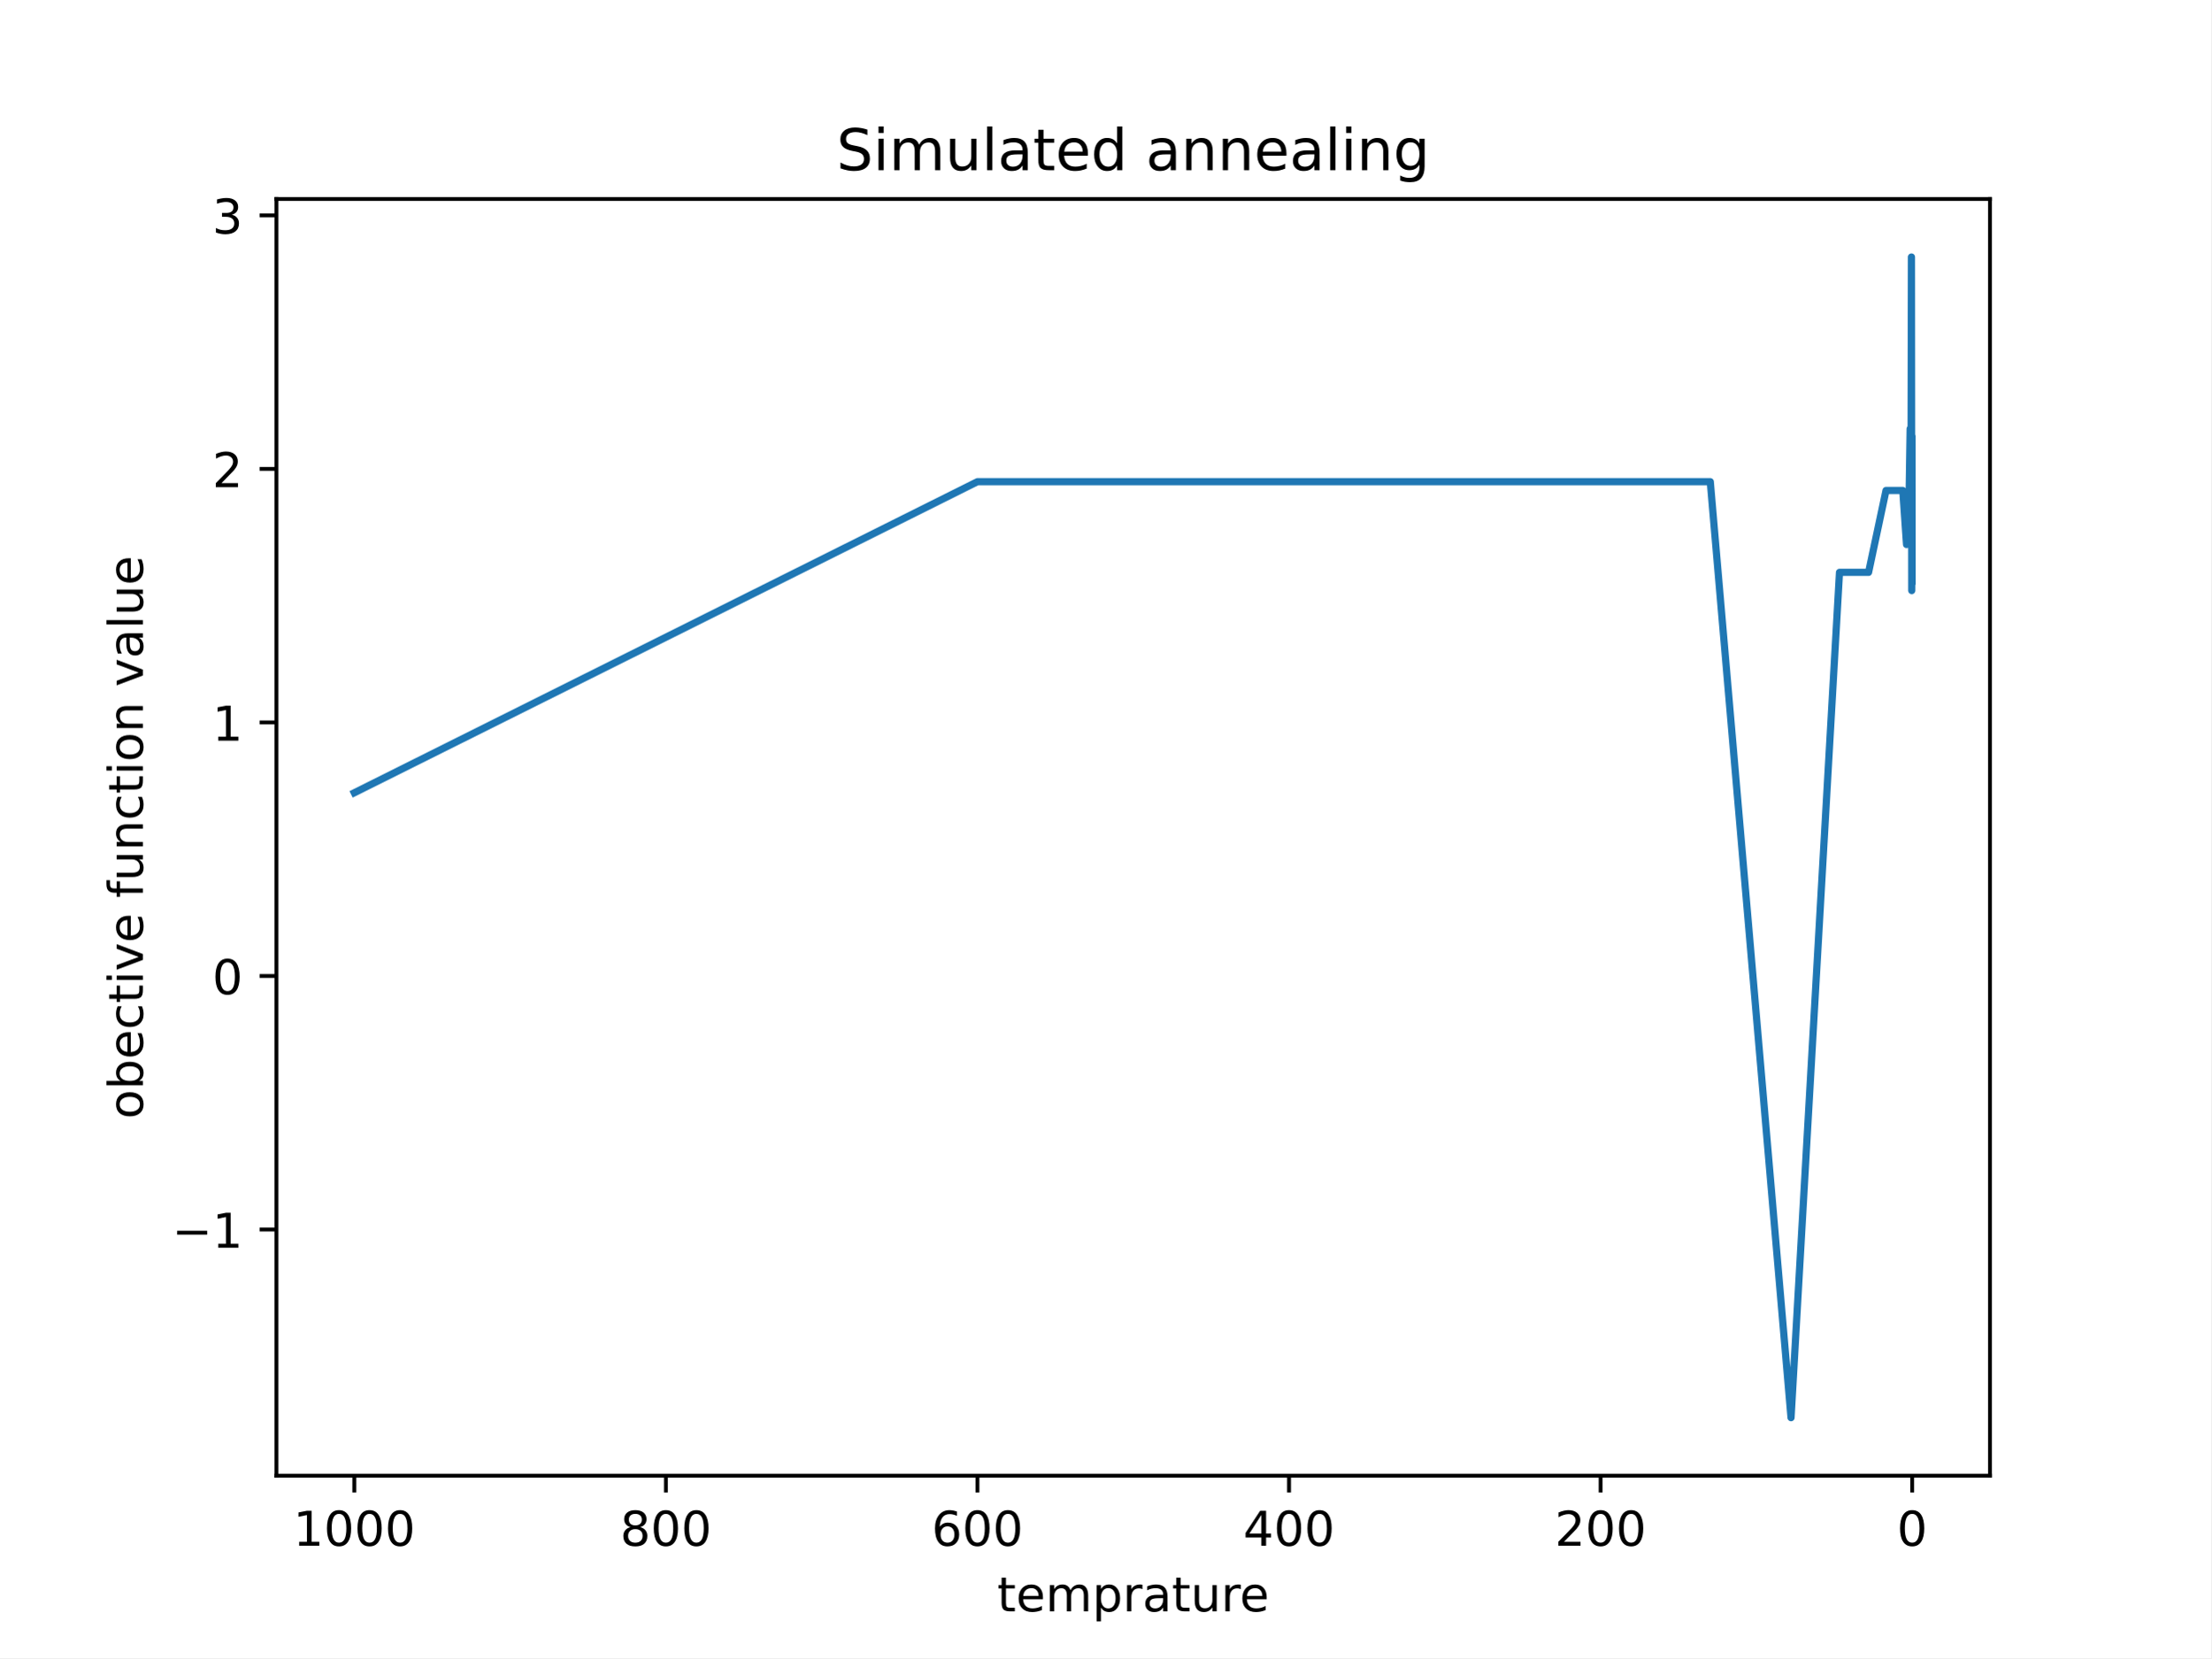
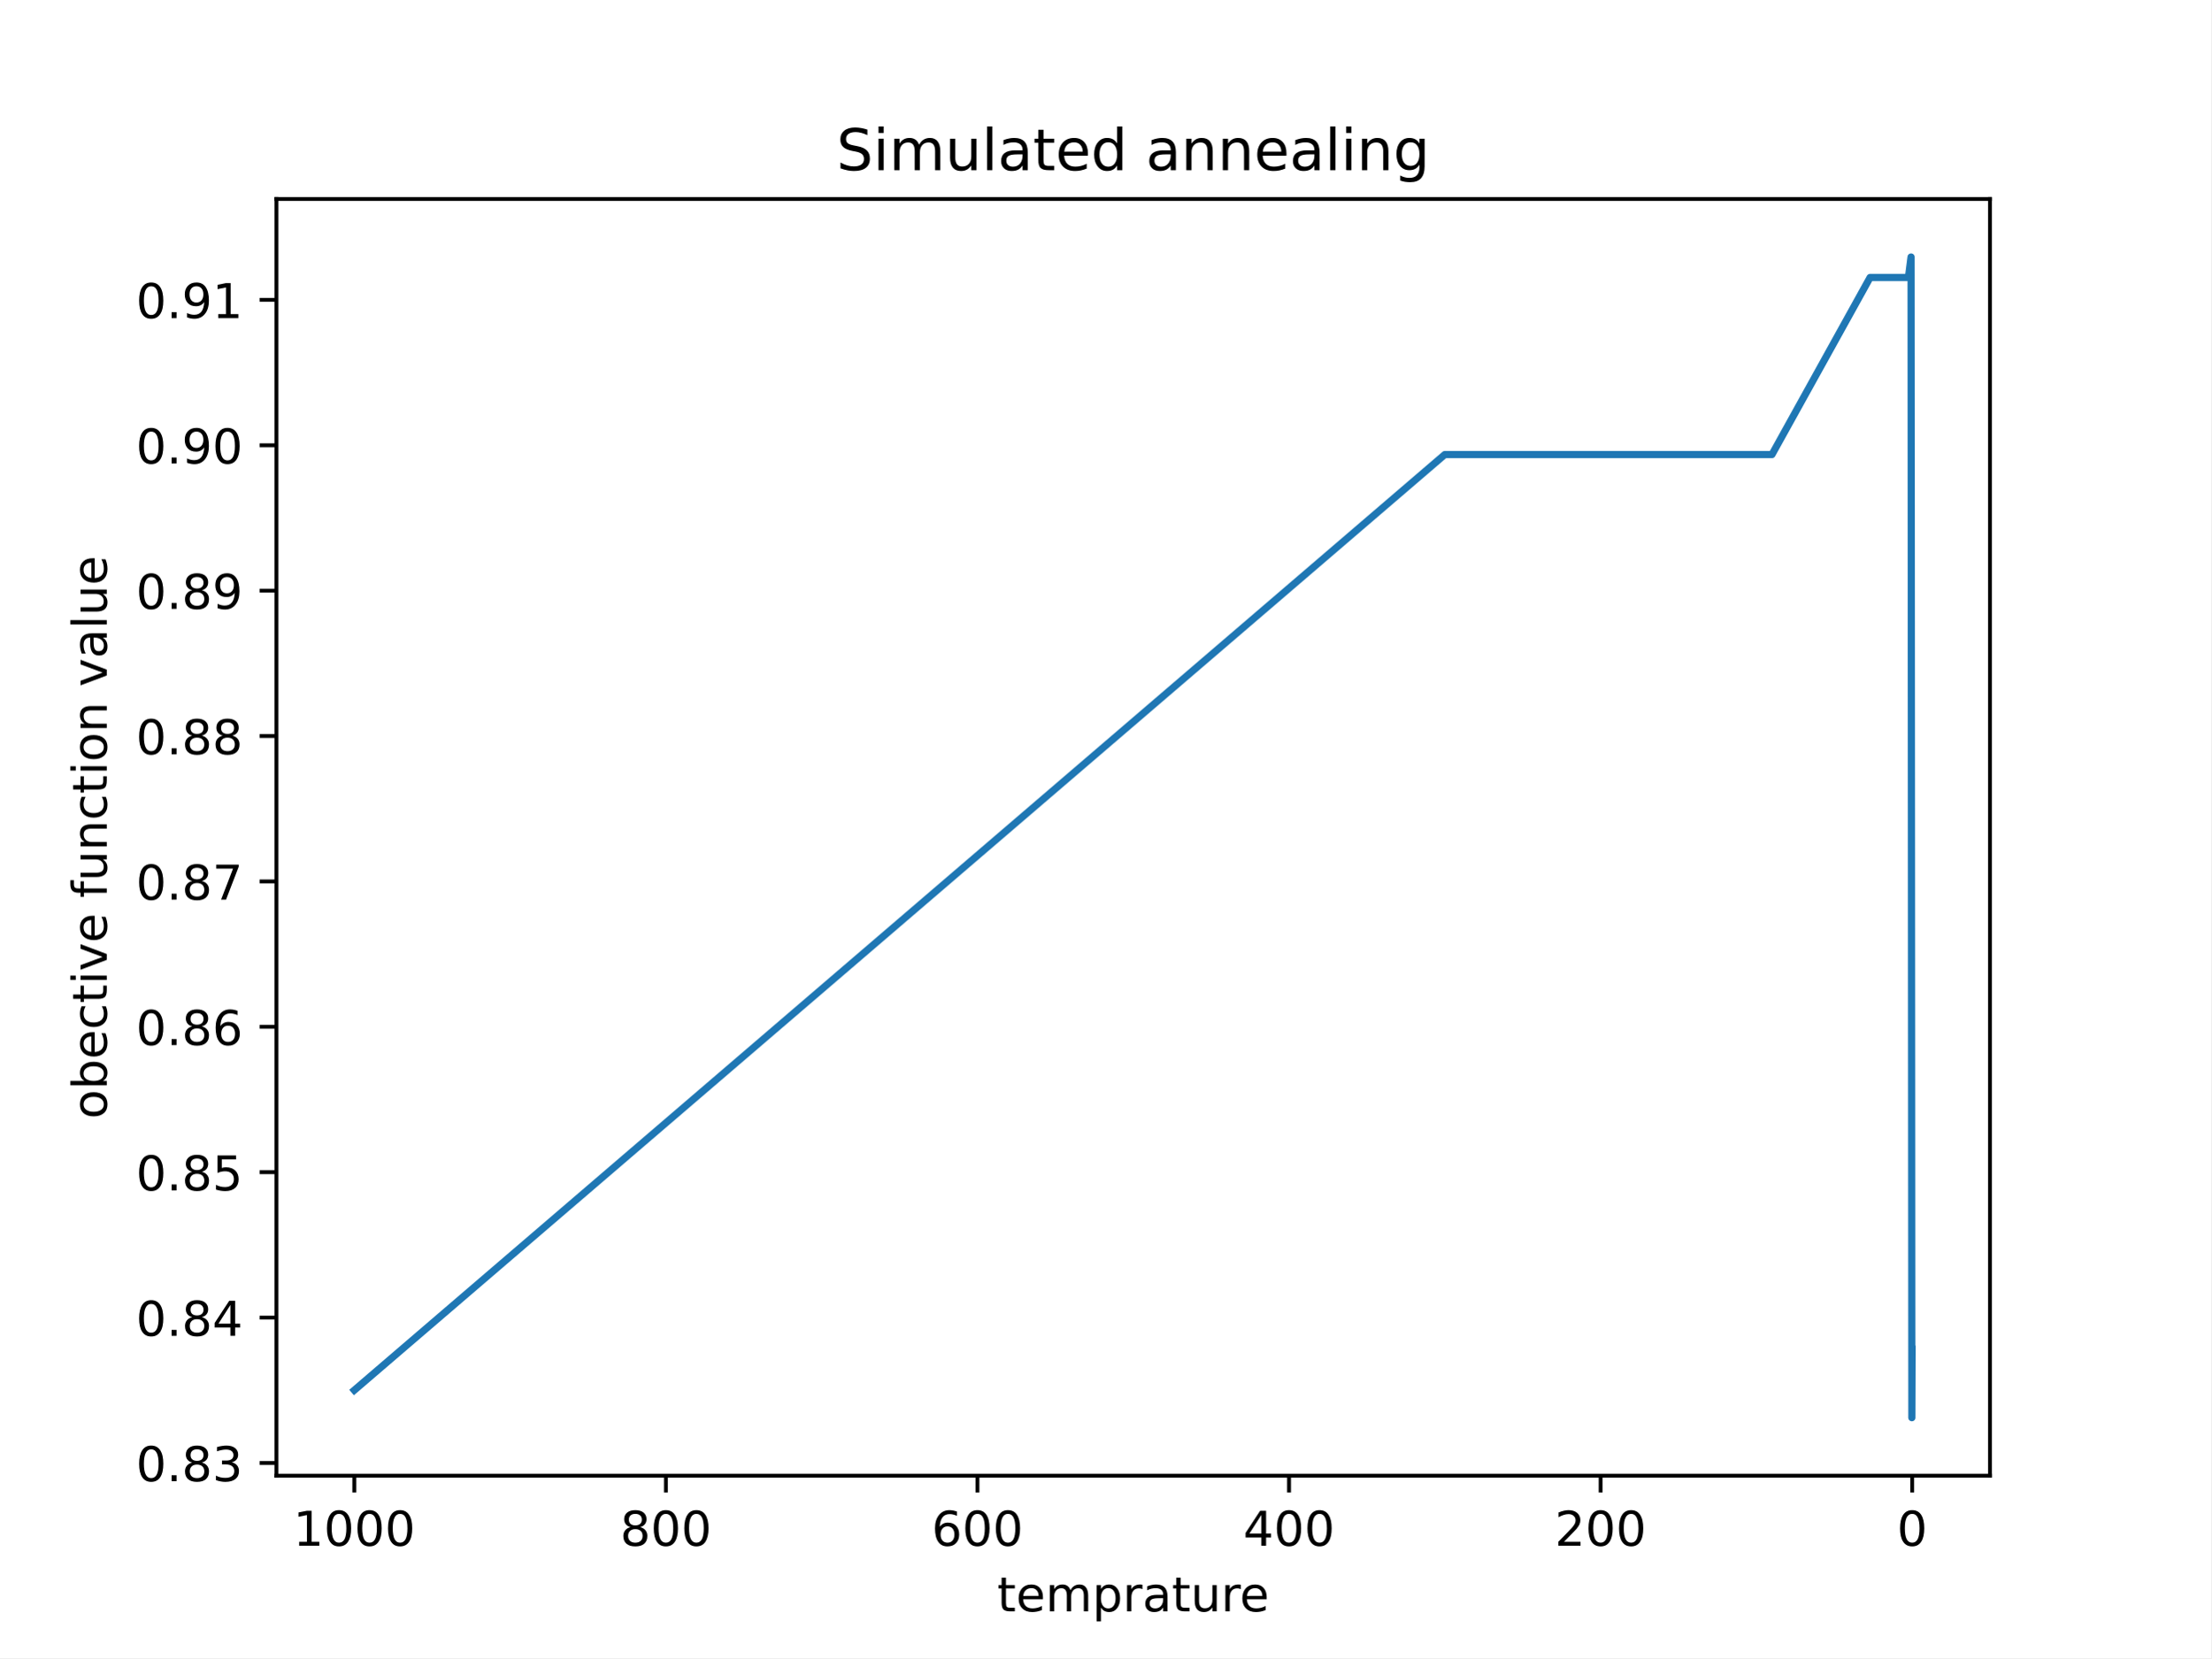
<svg xmlns="http://www.w3.org/2000/svg" xmlns:xlink="http://www.w3.org/1999/xlink" width="460.8pt" height="345.6pt" viewBox="0 0 460.8 345.6" version="1.1">
  <defs>
    <style type="text/css">*{stroke-linejoin: round; stroke-linecap: butt}</style>
  </defs>
  <g id="figure_1">
    <g id="patch_1">
      <path d="M 0 345.6  L 460.8 345.6  L 460.8 0  L 0 0  z " style="fill: #ffffff" />
    </g>
    <g id="axes_1">
      <g id="patch_2">
        <path d="M 57.6 307.584  L 414.72 307.584  L 414.72 41.472  L 57.6 41.472  z " style="fill: #ffffff" />
      </g>
      <g id="matplotlib.axis_1">
        <g id="xtick_1">
          <g id="line2d_1">
            <defs>
-               <path id="m8b0965854e" d="M 0 0  L 0 3.5  " style="stroke: #000000; stroke-width: 0.8" />
+               <path id="me9cb7e0924" d="M 0 0  L 0 3.5  " style="stroke: #000000; stroke-width: 0.8" />
            </defs>
            <g>
-               <use xlink:href="#m8b0965854e" x="398.507" y="307.584" style="stroke: #000000; stroke-width: 0.8" />
+               <use xlink:href="#me9cb7e0924" x="398.509" y="307.584" style="stroke: #000000; stroke-width: 0.8" />
            </g>
          </g>
          <g id="text_1">
-             <g transform="translate(395.3258 322.1824) scale(0.1 -0.1)">
+             <g transform="translate(395.3273 322.1824) scale(0.1 -0.1)">
              <defs>
                <path id="DejaVuSans-30" d="M 2034 4250  Q 1547 4250 1301 3770  Q 1056 3291 1056 2328  Q 1056 1369 1301 889  Q 1547 409 2034 409  Q 2525 409 2770 889  Q 3016 1369 3016 2328  Q 3016 3291 2770 3770  Q 2525 4250 2034 4250  z M 2034 4750  Q 2819 4750 3233 4129  Q 3647 3509 3647 2328  Q 3647 1150 3233 529  Q 2819 -91 2034 -91  Q 1250 -91 836 529  Q 422 1150 422 2328  Q 422 3509 836 4129  Q 1250 4750 2034 4750  z " transform="scale(0.015625)" />
              </defs>
              <use xlink:href="#DejaVuSans-30" />
            </g>
          </g>
        </g>
        <g id="xtick_2">
          <g id="line2d_2">
            <g>
-               <use xlink:href="#m8b0965854e" x="333.572" y="307.584" style="stroke: #000000; stroke-width: 0.8" />
+               <use xlink:href="#me9cb7e0924" x="333.573" y="307.584" style="stroke: #000000; stroke-width: 0.8" />
            </g>
          </g>
          <g id="text_2">
-             <g transform="translate(324.0284 322.1824) scale(0.1 -0.1)">
+             <g transform="translate(324.0297 322.1824) scale(0.1 -0.1)">
              <defs>
                <path id="DejaVuSans-32" d="M 1228 531  L 3431 531  L 3431 0  L 469 0  L 469 531  Q 828 903 1448 1529  Q 2069 2156 2228 2338  Q 2531 2678 2651 2914  Q 2772 3150 2772 3378  Q 2772 3750 2511 3984  Q 2250 4219 1831 4219  Q 1534 4219 1204 4116  Q 875 4013 500 3803  L 500 4441  Q 881 4594 1212 4672  Q 1544 4750 1819 4750  Q 2544 4750 2975 4387  Q 3406 4025 3406 3419  Q 3406 3131 3298 2873  Q 3191 2616 2906 2266  Q 2828 2175 2409 1742  Q 1991 1309 1228 531  z " transform="scale(0.015625)" />
              </defs>
              <use xlink:href="#DejaVuSans-32" />
              <use xlink:href="#DejaVuSans-30" x="63.623" />
              <use xlink:href="#DejaVuSans-30" x="127.246" />
            </g>
          </g>
        </g>
        <g id="xtick_3">
          <g id="line2d_3">
            <g>
-               <use xlink:href="#m8b0965854e" x="268.637" y="307.584" style="stroke: #000000; stroke-width: 0.8" />
+               <use xlink:href="#me9cb7e0924" x="268.638" y="307.584" style="stroke: #000000; stroke-width: 0.8" />
            </g>
          </g>
          <g id="text_3">
-             <g transform="translate(259.0936 322.1824) scale(0.1 -0.1)">
+             <g transform="translate(259.0945 322.1824) scale(0.1 -0.1)">
              <defs>
                <path id="DejaVuSans-34" d="M 2419 4116  L 825 1625  L 2419 1625  L 2419 4116  z M 2253 4666  L 3047 4666  L 3047 1625  L 3713 1625  L 3713 1100  L 3047 1100  L 3047 0  L 2419 0  L 2419 1100  L 313 1100  L 313 1709  L 2253 4666  z " transform="scale(0.015625)" />
              </defs>
              <use xlink:href="#DejaVuSans-34" />
              <use xlink:href="#DejaVuSans-30" x="63.623" />
              <use xlink:href="#DejaVuSans-30" x="127.246" />
            </g>
          </g>
        </g>
        <g id="xtick_4">
          <g id="line2d_4">
            <g>
-               <use xlink:href="#m8b0965854e" x="203.702" y="307.584" style="stroke: #000000; stroke-width: 0.8" />
+               <use xlink:href="#me9cb7e0924" x="203.703" y="307.584" style="stroke: #000000; stroke-width: 0.8" />
            </g>
          </g>
          <g id="text_4">
-             <g transform="translate(194.1587 322.1824) scale(0.1 -0.1)">
+             <g transform="translate(194.1593 322.1824) scale(0.1 -0.1)">
              <defs>
                <path id="DejaVuSans-36" d="M 2113 2584  Q 1688 2584 1439 2293  Q 1191 2003 1191 1497  Q 1191 994 1439 701  Q 1688 409 2113 409  Q 2538 409 2786 701  Q 3034 994 3034 1497  Q 3034 2003 2786 2293  Q 2538 2584 2113 2584  z M 3366 4563  L 3366 3988  Q 3128 4100 2886 4159  Q 2644 4219 2406 4219  Q 1781 4219 1451 3797  Q 1122 3375 1075 2522  Q 1259 2794 1537 2939  Q 1816 3084 2150 3084  Q 2853 3084 3261 2657  Q 3669 2231 3669 1497  Q 3669 778 3244 343  Q 2819 -91 2113 -91  Q 1303 -91 875 529  Q 447 1150 447 2328  Q 447 3434 972 4092  Q 1497 4750 2381 4750  Q 2619 4750 2861 4703  Q 3103 4656 3366 4563  z " transform="scale(0.015625)" />
              </defs>
              <use xlink:href="#DejaVuSans-36" />
              <use xlink:href="#DejaVuSans-30" x="63.623" />
              <use xlink:href="#DejaVuSans-30" x="127.246" />
            </g>
          </g>
        </g>
        <g id="xtick_5">
          <g id="line2d_5">
            <g>
-               <use xlink:href="#m8b0965854e" x="138.768" y="307.584" style="stroke: #000000; stroke-width: 0.8" />
+               <use xlink:href="#me9cb7e0924" x="138.768" y="307.584" style="stroke: #000000; stroke-width: 0.8" />
            </g>
          </g>
          <g id="text_5">
-             <g transform="translate(129.2238 322.1824) scale(0.1 -0.1)">
+             <g transform="translate(129.2241 322.1824) scale(0.1 -0.1)">
              <defs>
                <path id="DejaVuSans-38" d="M 2034 2216  Q 1584 2216 1326 1975  Q 1069 1734 1069 1313  Q 1069 891 1326 650  Q 1584 409 2034 409  Q 2484 409 2743 651  Q 3003 894 3003 1313  Q 3003 1734 2745 1975  Q 2488 2216 2034 2216  z M 1403 2484  Q 997 2584 770 2862  Q 544 3141 544 3541  Q 544 4100 942 4425  Q 1341 4750 2034 4750  Q 2731 4750 3128 4425  Q 3525 4100 3525 3541  Q 3525 3141 3298 2862  Q 3072 2584 2669 2484  Q 3125 2378 3379 2068  Q 3634 1759 3634 1313  Q 3634 634 3220 271  Q 2806 -91 2034 -91  Q 1263 -91 848 271  Q 434 634 434 1313  Q 434 1759 690 2068  Q 947 2378 1403 2484  z M 1172 3481  Q 1172 3119 1398 2916  Q 1625 2713 2034 2713  Q 2441 2713 2670 2916  Q 2900 3119 2900 3481  Q 2900 3844 2670 4047  Q 2441 4250 2034 4250  Q 1625 4250 1398 4047  Q 1172 3844 1172 3481  z " transform="scale(0.015625)" />
              </defs>
              <use xlink:href="#DejaVuSans-38" />
              <use xlink:href="#DejaVuSans-30" x="63.623" />
              <use xlink:href="#DejaVuSans-30" x="127.246" />
            </g>
          </g>
        </g>
        <g id="xtick_6">
          <g id="line2d_6">
            <g>
-               <use xlink:href="#m8b0965854e" x="73.833" y="307.584" style="stroke: #000000; stroke-width: 0.8" />
+               <use xlink:href="#me9cb7e0924" x="73.833" y="307.584" style="stroke: #000000; stroke-width: 0.8" />
            </g>
          </g>
          <g id="text_6">
            <g transform="translate(61.10773 322.1824) scale(0.1 -0.1)">
              <defs>
                <path id="DejaVuSans-31" d="M 794 531  L 1825 531  L 1825 4091  L 703 3866  L 703 4441  L 1819 4666  L 2450 4666  L 2450 531  L 3481 531  L 3481 0  L 794 0  L 794 531  z " transform="scale(0.015625)" />
              </defs>
              <use xlink:href="#DejaVuSans-31" />
              <use xlink:href="#DejaVuSans-30" x="63.623" />
              <use xlink:href="#DejaVuSans-30" x="127.246" />
              <use xlink:href="#DejaVuSans-30" x="190.869" />
            </g>
          </g>
        </g>
        <g id="text_7">
          <g transform="translate(207.8108 335.8606) scale(0.1 -0.1)">
            <defs>
              <path id="DejaVuSans-74" d="M 1172 4494  L 1172 3500  L 2356 3500  L 2356 3053  L 1172 3053  L 1172 1153  Q 1172 725 1289 603  Q 1406 481 1766 481  L 2356 481  L 2356 0  L 1766 0  Q 1100 0 847 248  Q 594 497 594 1153  L 594 3053  L 172 3053  L 172 3500  L 594 3500  L 594 4494  L 1172 4494  z " transform="scale(0.015625)" />
              <path id="DejaVuSans-65" d="M 3597 1894  L 3597 1613  L 953 1613  Q 991 1019 1311 708  Q 1631 397 2203 397  Q 2534 397 2845 478  Q 3156 559 3463 722  L 3463 178  Q 3153 47 2828 -22  Q 2503 -91 2169 -91  Q 1331 -91 842 396  Q 353 884 353 1716  Q 353 2575 817 3079  Q 1281 3584 2069 3584  Q 2775 3584 3186 3129  Q 3597 2675 3597 1894  z M 3022 2063  Q 3016 2534 2758 2815  Q 2500 3097 2075 3097  Q 1594 3097 1305 2825  Q 1016 2553 972 2059  L 3022 2063  z " transform="scale(0.015625)" />
              <path id="DejaVuSans-6d" d="M 3328 2828  Q 3544 3216 3844 3400  Q 4144 3584 4550 3584  Q 5097 3584 5394 3201  Q 5691 2819 5691 2113  L 5691 0  L 5113 0  L 5113 2094  Q 5113 2597 4934 2840  Q 4756 3084 4391 3084  Q 3944 3084 3684 2787  Q 3425 2491 3425 1978  L 3425 0  L 2847 0  L 2847 2094  Q 2847 2600 2669 2842  Q 2491 3084 2119 3084  Q 1678 3084 1418 2786  Q 1159 2488 1159 1978  L 1159 0  L 581 0  L 581 3500  L 1159 3500  L 1159 2956  Q 1356 3278 1631 3431  Q 1906 3584 2284 3584  Q 2666 3584 2933 3390  Q 3200 3197 3328 2828  z " transform="scale(0.015625)" />
              <path id="DejaVuSans-70" d="M 1159 525  L 1159 -1331  L 581 -1331  L 581 3500  L 1159 3500  L 1159 2969  Q 1341 3281 1617 3432  Q 1894 3584 2278 3584  Q 2916 3584 3314 3078  Q 3713 2572 3713 1747  Q 3713 922 3314 415  Q 2916 -91 2278 -91  Q 1894 -91 1617 61  Q 1341 213 1159 525  z M 3116 1747  Q 3116 2381 2855 2742  Q 2594 3103 2138 3103  Q 1681 3103 1420 2742  Q 1159 2381 1159 1747  Q 1159 1113 1420 752  Q 1681 391 2138 391  Q 2594 391 2855 752  Q 3116 1113 3116 1747  z " transform="scale(0.015625)" />
              <path id="DejaVuSans-72" d="M 2631 2963  Q 2534 3019 2420 3045  Q 2306 3072 2169 3072  Q 1681 3072 1420 2755  Q 1159 2438 1159 1844  L 1159 0  L 581 0  L 581 3500  L 1159 3500  L 1159 2956  Q 1341 3275 1631 3429  Q 1922 3584 2338 3584  Q 2397 3584 2469 3576  Q 2541 3569 2628 3553  L 2631 2963  z " transform="scale(0.015625)" />
              <path id="DejaVuSans-61" d="M 2194 1759  Q 1497 1759 1228 1600  Q 959 1441 959 1056  Q 959 750 1161 570  Q 1363 391 1709 391  Q 2188 391 2477 730  Q 2766 1069 2766 1631  L 2766 1759  L 2194 1759  z M 3341 1997  L 3341 0  L 2766 0  L 2766 531  Q 2569 213 2275 61  Q 1981 -91 1556 -91  Q 1019 -91 701 211  Q 384 513 384 1019  Q 384 1609 779 1909  Q 1175 2209 1959 2209  L 2766 2209  L 2766 2266  Q 2766 2663 2505 2880  Q 2244 3097 1772 3097  Q 1472 3097 1187 3025  Q 903 2953 641 2809  L 641 3341  Q 956 3463 1253 3523  Q 1550 3584 1831 3584  Q 2591 3584 2966 3190  Q 3341 2797 3341 1997  z " transform="scale(0.015625)" />
              <path id="DejaVuSans-75" d="M 544 1381  L 544 3500  L 1119 3500  L 1119 1403  Q 1119 906 1312 657  Q 1506 409 1894 409  Q 2359 409 2629 706  Q 2900 1003 2900 1516  L 2900 3500  L 3475 3500  L 3475 0  L 2900 0  L 2900 538  Q 2691 219 2414 64  Q 2138 -91 1772 -91  Q 1169 -91 856 284  Q 544 659 544 1381  z M 1991 3584  L 1991 3584  z " transform="scale(0.015625)" />
            </defs>
            <use xlink:href="#DejaVuSans-74" />
            <use xlink:href="#DejaVuSans-65" x="39.209" />
            <use xlink:href="#DejaVuSans-6d" x="100.732" />
            <use xlink:href="#DejaVuSans-70" x="198.145" />
            <use xlink:href="#DejaVuSans-72" x="261.621" />
            <use xlink:href="#DejaVuSans-61" x="302.734" />
            <use xlink:href="#DejaVuSans-74" x="364.014" />
            <use xlink:href="#DejaVuSans-75" x="403.223" />
            <use xlink:href="#DejaVuSans-72" x="466.602" />
            <use xlink:href="#DejaVuSans-65" x="505.465" />
          </g>
        </g>
      </g>
      <g id="matplotlib.axis_2">
        <g id="ytick_1">
          <g id="line2d_7">
            <defs>
-               <path id="m50750d3691" d="M 0 0  L -3.5 0  " style="stroke: #000000; stroke-width: 0.8" />
+               <path id="m5a7de3eb28" d="M 0 0  L -3.5 0  " style="stroke: #000000; stroke-width: 0.8" />
            </defs>
            <g>
-               <use xlink:href="#m50750d3691" x="57.6" y="256.273" style="stroke: #000000; stroke-width: 0.8" />
+               <use xlink:href="#m5a7de3eb28" x="57.6" y="304.93" style="stroke: #000000; stroke-width: 0.8" />
            </g>
          </g>
          <g id="text_8">
-             <g transform="translate(35.85781 260.0725) scale(0.1 -0.1)">
-               <defs>
-                 <path id="DejaVuSans-2212" d="M 678 2272  L 4684 2272  L 4684 1741  L 678 1741  L 678 2272  z " transform="scale(0.015625)" />
-               </defs>
-               <use xlink:href="#DejaVuSans-2212" />
-               <use xlink:href="#DejaVuSans-31" x="83.789" />
+             <g transform="translate(28.33438 308.7294) scale(0.1 -0.1)">
+               <defs>
+                 <path id="DejaVuSans-2e" d="M 684 794  L 1344 794  L 1344 0  L 684 0  L 684 794  z " transform="scale(0.015625)" />
+                 <path id="DejaVuSans-33" d="M 2597 2516  Q 3050 2419 3304 2112  Q 3559 1806 3559 1356  Q 3559 666 3084 287  Q 2609 -91 1734 -91  Q 1441 -91 1130 -33  Q 819 25 488 141  L 488 750  Q 750 597 1062 519  Q 1375 441 1716 441  Q 2309 441 2620 675  Q 2931 909 2931 1356  Q 2931 1769 2642 2001  Q 2353 2234 1838 2234  L 1294 2234  L 1294 2753  L 1863 2753  Q 2328 2753 2575 2939  Q 2822 3125 2822 3475  Q 2822 3834 2567 4026  Q 2313 4219 1838 4219  Q 1578 4219 1281 4162  Q 984 4106 628 3988  L 628 4550  Q 988 4650 1302 4700  Q 1616 4750 1894 4750  Q 2613 4750 3031 4423  Q 3450 4097 3450 3541  Q 3450 3153 3228 2886  Q 3006 2619 2597 2516  z " transform="scale(0.015625)" />
+               </defs>
+               <use xlink:href="#DejaVuSans-30" />
+               <use xlink:href="#DejaVuSans-2e" x="63.623" />
+               <use xlink:href="#DejaVuSans-38" x="95.41" />
+               <use xlink:href="#DejaVuSans-33" x="159.033" />
            </g>
          </g>
        </g>
        <g id="ytick_2">
          <g id="line2d_8">
            <g>
-               <use xlink:href="#m50750d3691" x="57.6" y="203.425" style="stroke: #000000; stroke-width: 0.8" />
+               <use xlink:href="#m5a7de3eb28" x="57.6" y="274.626" style="stroke: #000000; stroke-width: 0.8" />
            </g>
          </g>
          <g id="text_9">
-             <g transform="translate(44.2375 207.224) scale(0.1 -0.1)">
-               <use xlink:href="#DejaVuSans-30" />
+             <g transform="translate(28.33438 278.4251) scale(0.1 -0.1)">
+               <use xlink:href="#DejaVuSans-30" />
+               <use xlink:href="#DejaVuSans-2e" x="63.623" />
+               <use xlink:href="#DejaVuSans-38" x="95.41" />
+               <use xlink:href="#DejaVuSans-34" x="159.033" />
            </g>
          </g>
        </g>
        <g id="ytick_3">
          <g id="line2d_9">
            <g>
-               <use xlink:href="#m50750d3691" x="57.6" y="150.576" style="stroke: #000000; stroke-width: 0.8" />
+               <use xlink:href="#m5a7de3eb28" x="57.6" y="244.321" style="stroke: #000000; stroke-width: 0.8" />
            </g>
          </g>
          <g id="text_10">
-             <g transform="translate(44.2375 154.3755) scale(0.1 -0.1)">
-               <use xlink:href="#DejaVuSans-31" />
+             <g transform="translate(28.33438 248.1207) scale(0.1 -0.1)">
+               <defs>
+                 <path id="DejaVuSans-35" d="M 691 4666  L 3169 4666  L 3169 4134  L 1269 4134  L 1269 2991  Q 1406 3038 1543 3061  Q 1681 3084 1819 3084  Q 2600 3084 3056 2656  Q 3513 2228 3513 1497  Q 3513 744 3044 326  Q 2575 -91 1722 -91  Q 1428 -91 1123 -41  Q 819 9 494 109  L 494 744  Q 775 591 1075 516  Q 1375 441 1709 441  Q 2250 441 2565 725  Q 2881 1009 2881 1497  Q 2881 1984 2565 2268  Q 2250 2553 1709 2553  Q 1456 2553 1204 2497  Q 953 2441 691 2322  L 691 4666  z " transform="scale(0.015625)" />
+               </defs>
+               <use xlink:href="#DejaVuSans-30" />
+               <use xlink:href="#DejaVuSans-2e" x="63.623" />
+               <use xlink:href="#DejaVuSans-38" x="95.41" />
+               <use xlink:href="#DejaVuSans-35" x="159.033" />
            </g>
          </g>
        </g>
        <g id="ytick_4">
          <g id="line2d_10">
            <g>
-               <use xlink:href="#m50750d3691" x="57.6" y="97.728" style="stroke: #000000; stroke-width: 0.8" />
+               <use xlink:href="#m5a7de3eb28" x="57.6" y="214.017" style="stroke: #000000; stroke-width: 0.8" />
            </g>
          </g>
          <g id="text_11">
-             <g transform="translate(44.2375 101.527) scale(0.1 -0.1)">
-               <use xlink:href="#DejaVuSans-32" />
+             <g transform="translate(28.33438 217.8163) scale(0.1 -0.1)">
+               <use xlink:href="#DejaVuSans-30" />
+               <use xlink:href="#DejaVuSans-2e" x="63.623" />
+               <use xlink:href="#DejaVuSans-38" x="95.41" />
+               <use xlink:href="#DejaVuSans-36" x="159.033" />
            </g>
          </g>
        </g>
        <g id="ytick_5">
          <g id="line2d_11">
            <g>
-               <use xlink:href="#m50750d3691" x="57.6" y="44.879" style="stroke: #000000; stroke-width: 0.8" />
+               <use xlink:href="#m5a7de3eb28" x="57.6" y="183.713" style="stroke: #000000; stroke-width: 0.8" />
            </g>
          </g>
          <g id="text_12">
-             <g transform="translate(44.2375 48.67852) scale(0.1 -0.1)">
-               <defs>
-                 <path id="DejaVuSans-33" d="M 2597 2516  Q 3050 2419 3304 2112  Q 3559 1806 3559 1356  Q 3559 666 3084 287  Q 2609 -91 1734 -91  Q 1441 -91 1130 -33  Q 819 25 488 141  L 488 750  Q 750 597 1062 519  Q 1375 441 1716 441  Q 2309 441 2620 675  Q 2931 909 2931 1356  Q 2931 1769 2642 2001  Q 2353 2234 1838 2234  L 1294 2234  L 1294 2753  L 1863 2753  Q 2328 2753 2575 2939  Q 2822 3125 2822 3475  Q 2822 3834 2567 4026  Q 2313 4219 1838 4219  Q 1578 4219 1281 4162  Q 984 4106 628 3988  L 628 4550  Q 988 4650 1302 4700  Q 1616 4750 1894 4750  Q 2613 4750 3031 4423  Q 3450 4097 3450 3541  Q 3450 3153 3228 2886  Q 3006 2619 2597 2516  z " transform="scale(0.015625)" />
-               </defs>
-               <use xlink:href="#DejaVuSans-33" />
-             </g>
-           </g>
-         </g>
-         <g id="text_13">
-           <g transform="translate(29.77812 233.2327) rotate(-90) scale(0.1 -0.1)">
+             <g transform="translate(28.33438 187.512) scale(0.1 -0.1)">
+               <defs>
+                 <path id="DejaVuSans-37" d="M 525 4666  L 3525 4666  L 3525 4397  L 1831 0  L 1172 0  L 2766 4134  L 525 4134  L 525 4666  z " transform="scale(0.015625)" />
+               </defs>
+               <use xlink:href="#DejaVuSans-30" />
+               <use xlink:href="#DejaVuSans-2e" x="63.623" />
+               <use xlink:href="#DejaVuSans-38" x="95.41" />
+               <use xlink:href="#DejaVuSans-37" x="159.033" />
+             </g>
+           </g>
+         </g>
+         <g id="ytick_6">
+           <g id="line2d_12">
+             <g>
+               <use xlink:href="#m5a7de3eb28" x="57.6" y="153.408" style="stroke: #000000; stroke-width: 0.8" />
+             </g>
+           </g>
+           <g id="text_13">
+             <g transform="translate(28.33438 157.2076) scale(0.1 -0.1)">
+               <use xlink:href="#DejaVuSans-30" />
+               <use xlink:href="#DejaVuSans-2e" x="63.623" />
+               <use xlink:href="#DejaVuSans-38" x="95.41" />
+               <use xlink:href="#DejaVuSans-38" x="159.033" />
+             </g>
+           </g>
+         </g>
+         <g id="ytick_7">
+           <g id="line2d_13">
+             <g>
+               <use xlink:href="#m5a7de3eb28" x="57.6" y="123.104" style="stroke: #000000; stroke-width: 0.8" />
+             </g>
+           </g>
+           <g id="text_14">
+             <g transform="translate(28.33438 126.9033) scale(0.1 -0.1)">
+               <defs>
+                 <path id="DejaVuSans-39" d="M 703 97  L 703 672  Q 941 559 1184 500  Q 1428 441 1663 441  Q 2288 441 2617 861  Q 2947 1281 2994 2138  Q 2813 1869 2534 1725  Q 2256 1581 1919 1581  Q 1219 1581 811 2004  Q 403 2428 403 3163  Q 403 3881 828 4315  Q 1253 4750 1959 4750  Q 2769 4750 3195 4129  Q 3622 3509 3622 2328  Q 3622 1225 3098 567  Q 2575 -91 1691 -91  Q 1453 -91 1209 -44  Q 966 3 703 97  z M 1959 2075  Q 2384 2075 2632 2365  Q 2881 2656 2881 3163  Q 2881 3666 2632 3958  Q 2384 4250 1959 4250  Q 1534 4250 1286 3958  Q 1038 3666 1038 3163  Q 1038 2656 1286 2365  Q 1534 2075 1959 2075  z " transform="scale(0.015625)" />
+               </defs>
+               <use xlink:href="#DejaVuSans-30" />
+               <use xlink:href="#DejaVuSans-2e" x="63.623" />
+               <use xlink:href="#DejaVuSans-38" x="95.41" />
+               <use xlink:href="#DejaVuSans-39" x="159.033" />
+             </g>
+           </g>
+         </g>
+         <g id="ytick_8">
+           <g id="line2d_14">
+             <g>
+               <use xlink:href="#m5a7de3eb28" x="57.6" y="92.8" style="stroke: #000000; stroke-width: 0.8" />
+             </g>
+           </g>
+           <g id="text_15">
+             <g transform="translate(28.33438 96.59889) scale(0.1 -0.1)">
+               <use xlink:href="#DejaVuSans-30" />
+               <use xlink:href="#DejaVuSans-2e" x="63.623" />
+               <use xlink:href="#DejaVuSans-39" x="95.41" />
+               <use xlink:href="#DejaVuSans-30" x="159.033" />
+             </g>
+           </g>
+         </g>
+         <g id="ytick_9">
+           <g id="line2d_15">
+             <g>
+               <use xlink:href="#m5a7de3eb28" x="57.6" y="62.495" style="stroke: #000000; stroke-width: 0.8" />
+             </g>
+           </g>
+           <g id="text_16">
+             <g transform="translate(28.33438 66.29453) scale(0.1 -0.1)">
+               <use xlink:href="#DejaVuSans-30" />
+               <use xlink:href="#DejaVuSans-2e" x="63.623" />
+               <use xlink:href="#DejaVuSans-39" x="95.41" />
+               <use xlink:href="#DejaVuSans-31" x="159.033" />
+             </g>
+           </g>
+         </g>
+         <g id="text_17">
+           <g transform="translate(22.25469 233.2327) rotate(-90) scale(0.1 -0.1)">
            <defs>
              <path id="DejaVuSans-6f" d="M 1959 3097  Q 1497 3097 1228 2736  Q 959 2375 959 1747  Q 959 1119 1226 758  Q 1494 397 1959 397  Q 2419 397 2687 759  Q 2956 1122 2956 1747  Q 2956 2369 2687 2733  Q 2419 3097 1959 3097  z M 1959 3584  Q 2709 3584 3137 3096  Q 3566 2609 3566 1747  Q 3566 888 3137 398  Q 2709 -91 1959 -91  Q 1206 -91 779 398  Q 353 888 353 1747  Q 353 2609 779 3096  Q 1206 3584 1959 3584  z " transform="scale(0.015625)" />
              <path id="DejaVuSans-62" d="M 3116 1747  Q 3116 2381 2855 2742  Q 2594 3103 2138 3103  Q 1681 3103 1420 2742  Q 1159 2381 1159 1747  Q 1159 1113 1420 752  Q 1681 391 2138 391  Q 2594 391 2855 752  Q 3116 1113 3116 1747  z M 1159 2969  Q 1341 3281 1617 3432  Q 1894 3584 2278 3584  Q 2916 3584 3314 3078  Q 3713 2572 3713 1747  Q 3713 922 3314 415  Q 2916 -91 2278 -91  Q 1894 -91 1617 61  Q 1341 213 1159 525  L 1159 0  L 581 0  L 581 4863  L 1159 4863  L 1159 2969  z " transform="scale(0.015625)" />
              <path id="DejaVuSans-63" d="M 3122 3366  L 3122 2828  Q 2878 2963 2633 3030  Q 2388 3097 2138 3097  Q 1578 3097 1268 2742  Q 959 2388 959 1747  Q 959 1106 1268 751  Q 1578 397 2138 397  Q 2388 397 2633 464  Q 2878 531 3122 666  L 3122 134  Q 2881 22 2623 -34  Q 2366 -91 2075 -91  Q 1284 -91 818 406  Q 353 903 353 1747  Q 353 2603 823 3093  Q 1294 3584 2113 3584  Q 2378 3584 2631 3529  Q 2884 3475 3122 3366  z " transform="scale(0.015625)" />
              <path id="DejaVuSans-69" d="M 603 3500  L 1178 3500  L 1178 0  L 603 0  L 603 3500  z M 603 4863  L 1178 4863  L 1178 4134  L 603 4134  L 603 4863  z " transform="scale(0.015625)" />
              <path id="DejaVuSans-76" d="M 191 3500  L 800 3500  L 1894 563  L 2988 3500  L 3597 3500  L 2284 0  L 1503 0  L 191 3500  z " transform="scale(0.015625)" />
              <path id="DejaVuSans-20" transform="scale(0.015625)" />
              <path id="DejaVuSans-66" d="M 2375 4863  L 2375 4384  L 1825 4384  Q 1516 4384 1395 4259  Q 1275 4134 1275 3809  L 1275 3500  L 2222 3500  L 2222 3053  L 1275 3053  L 1275 0  L 697 0  L 697 3053  L 147 3053  L 147 3500  L 697 3500  L 697 3744  Q 697 4328 969 4595  Q 1241 4863 1831 4863  L 2375 4863  z " transform="scale(0.015625)" />
              <path id="DejaVuSans-6e" d="M 3513 2113  L 3513 0  L 2938 0  L 2938 2094  Q 2938 2591 2744 2837  Q 2550 3084 2163 3084  Q 1697 3084 1428 2787  Q 1159 2491 1159 1978  L 1159 0  L 581 0  L 581 3500  L 1159 3500  L 1159 2956  Q 1366 3272 1645 3428  Q 1925 3584 2291 3584  Q 2894 3584 3203 3211  Q 3513 2838 3513 2113  z " transform="scale(0.015625)" />
              <path id="DejaVuSans-6c" d="M 603 4863  L 1178 4863  L 1178 0  L 603 0  L 603 4863  z " transform="scale(0.015625)" />
            </defs>
            <use xlink:href="#DejaVuSans-6f" />
            <use xlink:href="#DejaVuSans-62" x="61.182" />
            <use xlink:href="#DejaVuSans-65" x="124.658" />
            <use xlink:href="#DejaVuSans-63" x="186.182" />
            <use xlink:href="#DejaVuSans-74" x="241.162" />
            <use xlink:href="#DejaVuSans-69" x="280.371" />
            <use xlink:href="#DejaVuSans-76" x="308.154" />
            <use xlink:href="#DejaVuSans-65" x="367.334" />
            <use xlink:href="#DejaVuSans-20" x="428.857" />
            <use xlink:href="#DejaVuSans-66" x="460.645" />
            <use xlink:href="#DejaVuSans-75" x="495.85" />
            <use xlink:href="#DejaVuSans-6e" x="559.229" />
            <use xlink:href="#DejaVuSans-63" x="622.607" />
            <use xlink:href="#DejaVuSans-74" x="677.588" />
            <use xlink:href="#DejaVuSans-69" x="716.797" />
            <use xlink:href="#DejaVuSans-6f" x="744.58" />
            <use xlink:href="#DejaVuSans-6e" x="805.762" />
            <use xlink:href="#DejaVuSans-20" x="869.141" />
            <use xlink:href="#DejaVuSans-76" x="900.928" />
            <use xlink:href="#DejaVuSans-61" x="960.107" />
            <use xlink:href="#DejaVuSans-6c" x="1021.387" />
            <use xlink:href="#DejaVuSans-75" x="1049.17" />
            <use xlink:href="#DejaVuSans-65" x="1112.549" />
          </g>
        </g>
      </g>
-       <g id="line2d_12">
-         <path d="M 73.833 165.239  L 203.702 100.395  L 281.624 100.395  L 328.377 100.395  L 356.429 100.395  L 373.26 295.488  L 383.359 119.293  L 389.418 119.293  L 393.054 102.224  L 395.235 102.224  L 396.544 102.224  L 397.329 113.493  L 397.8 107.486  L 398.083 89.371  L 398.253 104.366  L 398.354 53.568  L 398.415 123.091  L 398.452 109.263  L 398.474 90.924  L 398.487 121.133  " clip-path="url(#p6c8e0fe8b3)" style="fill: none; stroke: #1f77b4; stroke-width: 1.5; stroke-linecap: square" />
+       <g id="line2d_16">
+         <path d="M 73.833 289.762  L 301.106 94.737  L 369.288 94.737  L 389.742 57.827  L 395.879 57.827  L 397.72 57.827  L 398.272 53.568  L 398.438 295.488  L 398.487 281.214  " clip-path="url(#pf617b471f8)" style="fill: none; stroke: #1f77b4; stroke-width: 1.5; stroke-linecap: square" />
      </g>
      <g id="patch_3">
        <path d="M 57.6 307.584  L 57.6 41.472  " style="fill: none; stroke: #000000; stroke-width: 0.8; stroke-linejoin: miter; stroke-linecap: square" />
      </g>
      <g id="patch_4">
        <path d="M 414.72 307.584  L 414.72 41.472  " style="fill: none; stroke: #000000; stroke-width: 0.8; stroke-linejoin: miter; stroke-linecap: square" />
      </g>
      <g id="patch_5">
        <path d="M 57.6 307.584  L 414.72 307.584  " style="fill: none; stroke: #000000; stroke-width: 0.8; stroke-linejoin: miter; stroke-linecap: square" />
      </g>
      <g id="patch_6">
        <path d="M 57.6 41.472  L 414.72 41.472  " style="fill: none; stroke: #000000; stroke-width: 0.8; stroke-linejoin: miter; stroke-linecap: square" />
      </g>
-       <g id="text_14">
+       <g id="text_18">
        <g transform="translate(174.3375 35.472) scale(0.12 -0.12)">
          <defs>
            <path id="DejaVuSans-53" d="M 3425 4513  L 3425 3897  Q 3066 4069 2747 4153  Q 2428 4238 2131 4238  Q 1616 4238 1336 4038  Q 1056 3838 1056 3469  Q 1056 3159 1242 3001  Q 1428 2844 1947 2747  L 2328 2669  Q 3034 2534 3370 2195  Q 3706 1856 3706 1288  Q 3706 609 3251 259  Q 2797 -91 1919 -91  Q 1588 -91 1214 -16  Q 841 59 441 206  L 441 856  Q 825 641 1194 531  Q 1563 422 1919 422  Q 2459 422 2753 634  Q 3047 847 3047 1241  Q 3047 1584 2836 1778  Q 2625 1972 2144 2069  L 1759 2144  Q 1053 2284 737 2584  Q 422 2884 422 3419  Q 422 4038 858 4394  Q 1294 4750 2059 4750  Q 2388 4750 2728 4690  Q 3069 4631 3425 4513  z " transform="scale(0.015625)" />
            <path id="DejaVuSans-64" d="M 2906 2969  L 2906 4863  L 3481 4863  L 3481 0  L 2906 0  L 2906 525  Q 2725 213 2448 61  Q 2172 -91 1784 -91  Q 1150 -91 751 415  Q 353 922 353 1747  Q 353 2572 751 3078  Q 1150 3584 1784 3584  Q 2172 3584 2448 3432  Q 2725 3281 2906 2969  z M 947 1747  Q 947 1113 1208 752  Q 1469 391 1925 391  Q 2381 391 2643 752  Q 2906 1113 2906 1747  Q 2906 2381 2643 2742  Q 2381 3103 1925 3103  Q 1469 3103 1208 2742  Q 947 2381 947 1747  z " transform="scale(0.015625)" />
            <path id="DejaVuSans-67" d="M 2906 1791  Q 2906 2416 2648 2759  Q 2391 3103 1925 3103  Q 1463 3103 1205 2759  Q 947 2416 947 1791  Q 947 1169 1205 825  Q 1463 481 1925 481  Q 2391 481 2648 825  Q 2906 1169 2906 1791  z M 3481 434  Q 3481 -459 3084 -895  Q 2688 -1331 1869 -1331  Q 1566 -1331 1297 -1286  Q 1028 -1241 775 -1147  L 775 -588  Q 1028 -725 1275 -790  Q 1522 -856 1778 -856  Q 2344 -856 2625 -561  Q 2906 -266 2906 331  L 2906 616  Q 2728 306 2450 153  Q 2172 0 1784 0  Q 1141 0 747 490  Q 353 981 353 1791  Q 353 2603 747 3093  Q 1141 3584 1784 3584  Q 2172 3584 2450 3431  Q 2728 3278 2906 2969  L 2906 3500  L 3481 3500  L 3481 434  z " transform="scale(0.015625)" />
          </defs>
          <use xlink:href="#DejaVuSans-53" />
          <use xlink:href="#DejaVuSans-69" x="63.477" />
          <use xlink:href="#DejaVuSans-6d" x="91.26" />
          <use xlink:href="#DejaVuSans-75" x="188.672" />
          <use xlink:href="#DejaVuSans-6c" x="252.051" />
          <use xlink:href="#DejaVuSans-61" x="279.834" />
          <use xlink:href="#DejaVuSans-74" x="341.113" />
          <use xlink:href="#DejaVuSans-65" x="380.322" />
          <use xlink:href="#DejaVuSans-64" x="441.846" />
          <use xlink:href="#DejaVuSans-20" x="505.322" />
          <use xlink:href="#DejaVuSans-61" x="537.109" />
          <use xlink:href="#DejaVuSans-6e" x="598.389" />
          <use xlink:href="#DejaVuSans-6e" x="661.768" />
          <use xlink:href="#DejaVuSans-65" x="725.146" />
          <use xlink:href="#DejaVuSans-61" x="786.67" />
          <use xlink:href="#DejaVuSans-6c" x="847.949" />
          <use xlink:href="#DejaVuSans-69" x="875.732" />
          <use xlink:href="#DejaVuSans-6e" x="903.516" />
          <use xlink:href="#DejaVuSans-67" x="966.895" />
        </g>
      </g>
    </g>
  </g>
  <defs>
-     <clipPath id="p6c8e0fe8b3">
+     <clipPath id="pf617b471f8">
      <rect x="57.6" y="41.472" width="357.12" height="266.112" />
    </clipPath>
  </defs>
</svg>
